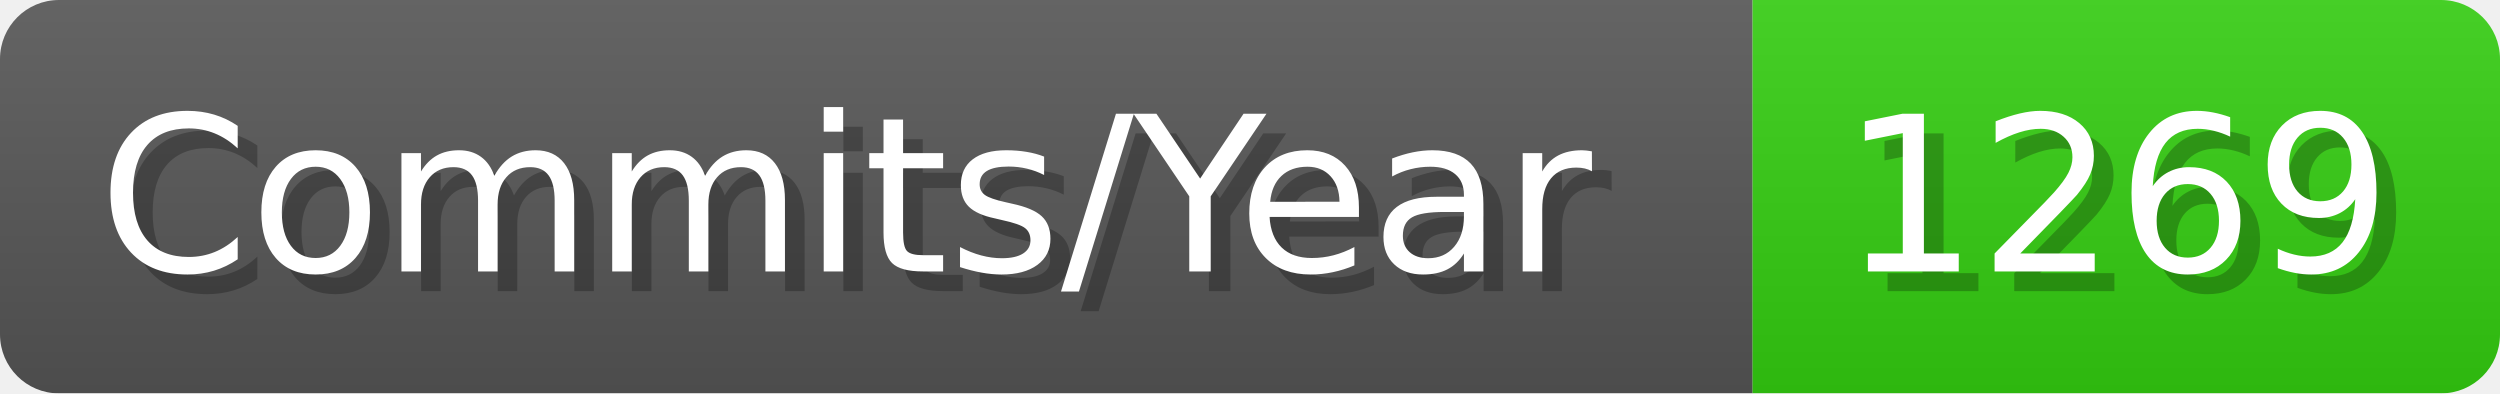
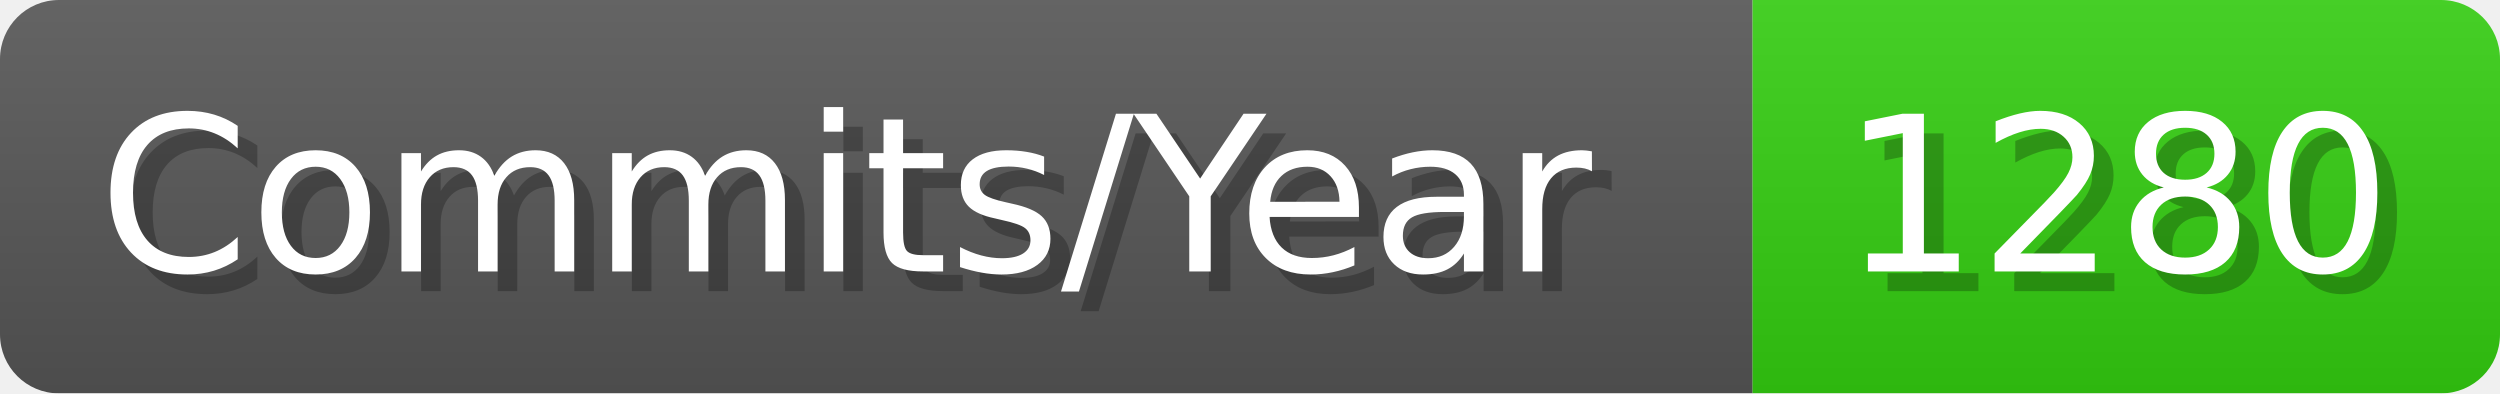
- <svg xmlns="http://www.w3.org/2000/svg" width="127.1" height="20" viewBox="0 0 1271 200" role="img" aria-label="Commits/Year: 1269">
+ <svg xmlns="http://www.w3.org/2000/svg" width="127.1" height="20" viewBox="0 0 1271 200" role="img" aria-label="Commits/Year: 1280">
  <linearGradient id="aUPdi" x2="0" y2="100%">
    <stop offset="0" stop-opacity=".1" stop-color="#EEE" />
    <stop offset="1" stop-opacity=".1" />
  </linearGradient>
  <mask id="WfAiQ">
    <rect width="1271" height="200" rx="30" fill="#FFF" />
  </mask>
  <g mask="url(#WfAiQ)">
    <rect width="891" height="200" fill="#555" />
    <rect width="380" height="200" fill="#3C1" x="891" />
    <rect width="1271" height="200" fill="url(#aUPdi)" />
  </g>
  <g aria-hidden="true" fill="#fff" text-anchor="start" font-family="Verdana,DejaVu Sans,sans-serif" font-size="110">
    <text x="60" y="148" textLength="791" fill="#000" opacity="0.25">Commits/Year</text>
    <text x="50" y="138" textLength="791">Commits/Year</text>
-     <text x="946" y="148" textLength="280" fill="#000" opacity="0.25">1269</text>
-     <text x="936" y="138" textLength="280">1269</text>
+     <text x="946" y="148" textLength="280" fill="#000" opacity="0.25">1280</text>
+     <text x="936" y="138" textLength="280">1280</text>
  </g>
</svg>
